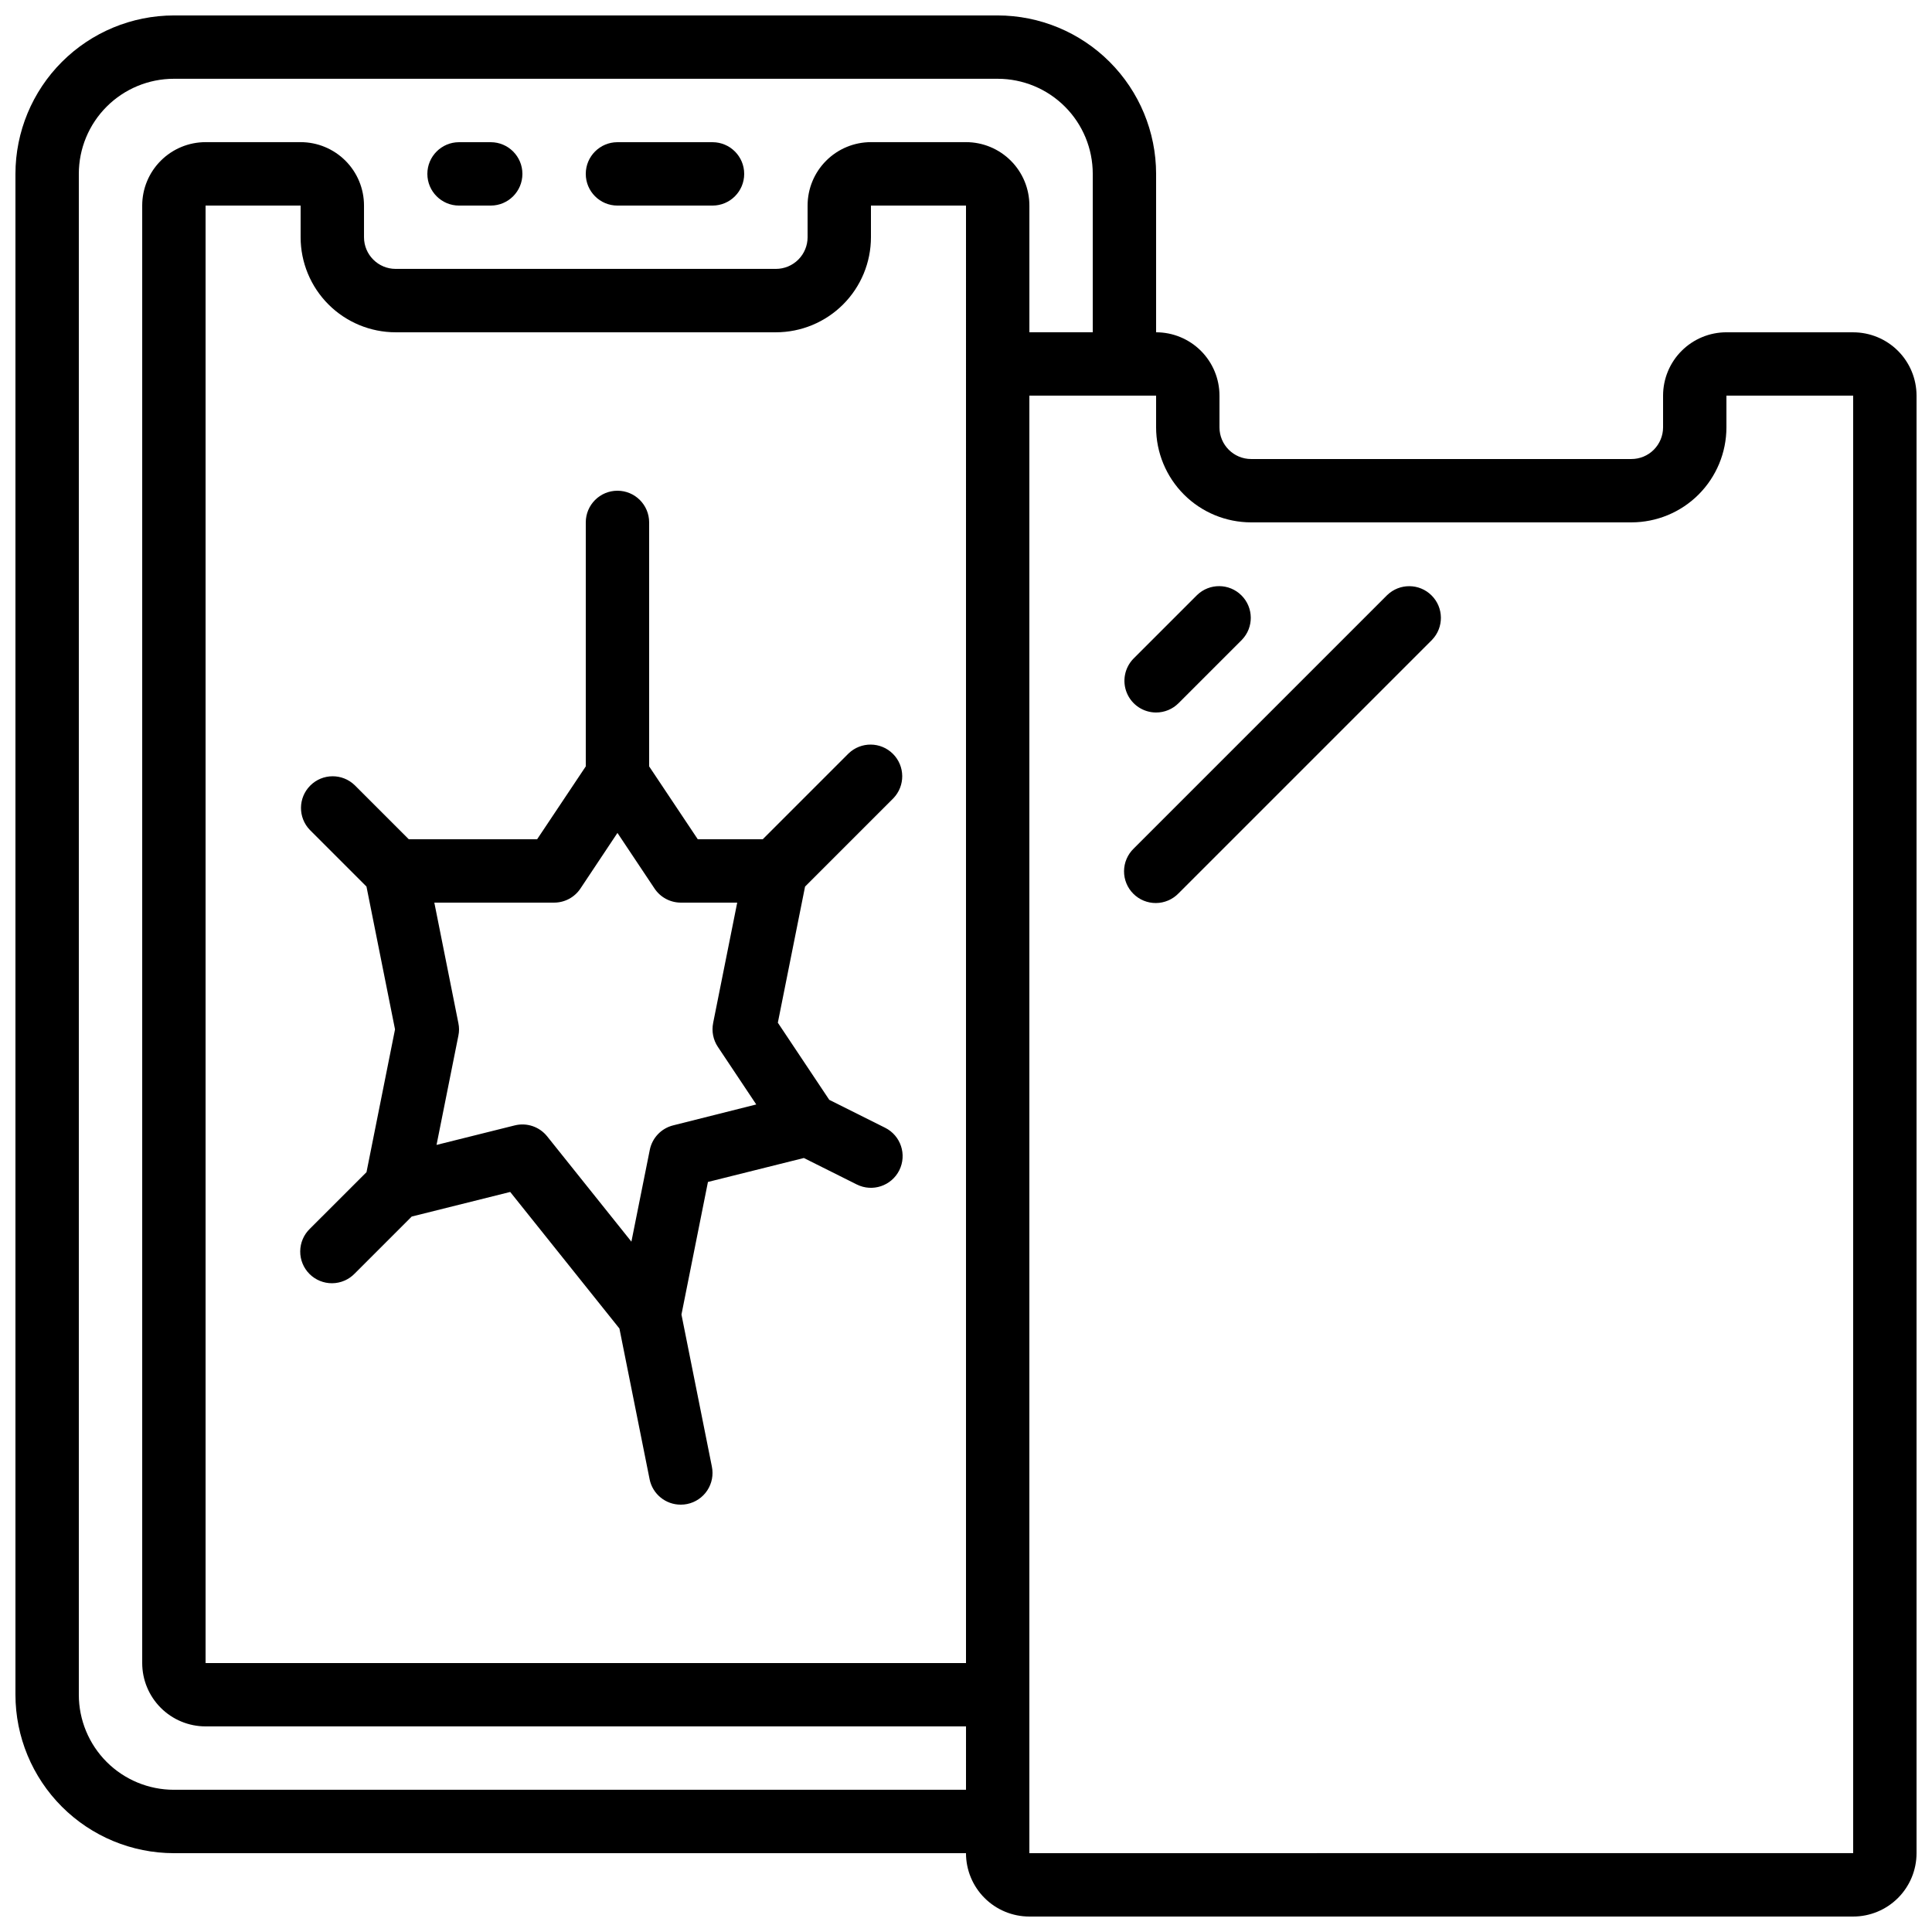
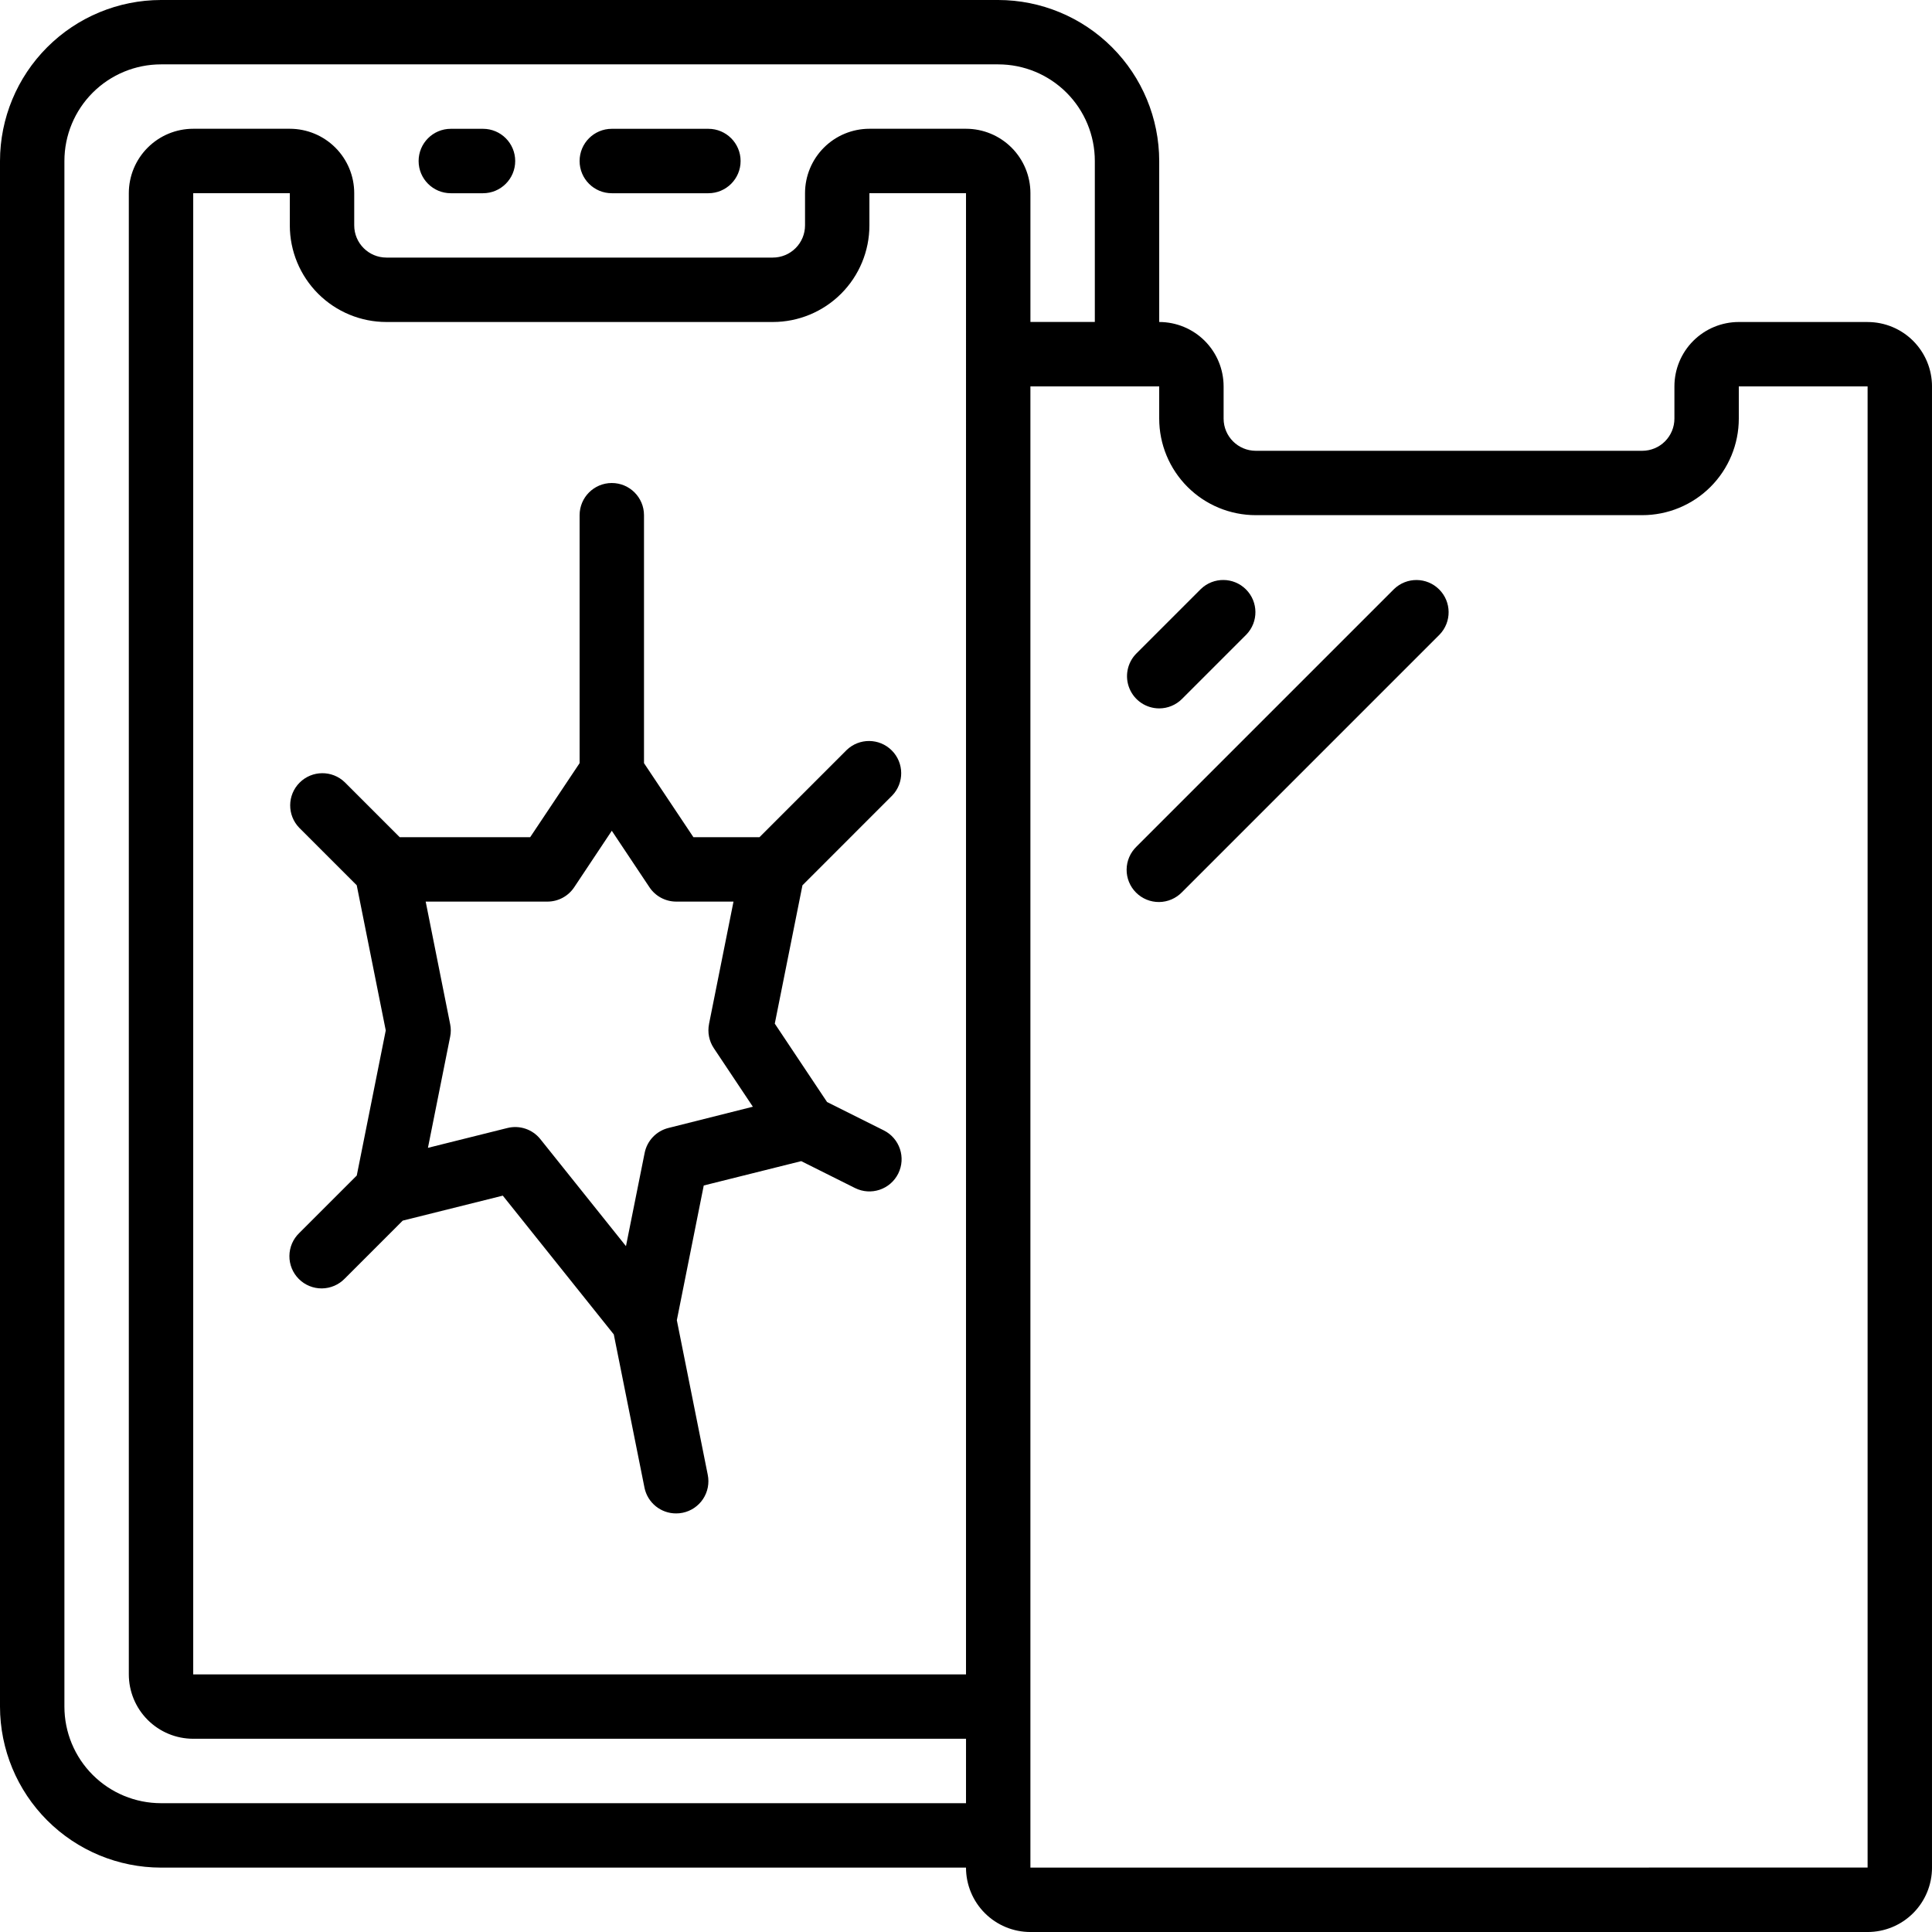
- <svg xmlns="http://www.w3.org/2000/svg" width="800px" height="800px" version="1.1" viewBox="144 144 512 512">
-   <defs>
+ <svg xmlns="http://www.w3.org/2000/svg" width="208.28mm" height="208.28mm" viewBox="0 0 208.28 208.28" version="1.1" id="svg1" xml:space="preserve">
+   <defs id="defs1">
    <clipPath id="a">
-       <path d="m148.09 148.09h503.81v503.81h-503.81z" />
+       <path d="M 148.09,148.09 H 651.9 V 651.9 H 148.09 Z" id="path1-1" />
    </clipPath>
  </defs>
-   <g clip-path="url(#a)">
-     <path d="m635.11 232.06h-33.586c-4.453 0-8.727 1.77-11.875 4.918-3.152 3.148-4.918 7.422-4.918 11.875v8.398c0 2.227-0.887 4.359-2.461 5.938-1.574 1.574-3.711 2.457-5.938 2.457h-100.76c-4.637 0-8.398-3.758-8.398-8.395v-8.398c0-4.453-1.77-8.727-4.918-11.875-3.148-3.148-7.422-4.918-11.875-4.918v-41.984c-0.012-11.133-4.441-21.801-12.312-29.672s-18.539-12.301-29.672-12.312h-218.32c-11.133 0.012-21.801 4.441-29.672 12.312s-12.301 18.539-12.312 29.672v403.05c0.012 11.133 4.441 21.801 12.312 29.672s18.539 12.301 29.672 12.312h209.92c0 4.453 1.77 8.727 4.918 11.875 3.148 3.148 7.422 4.918 11.875 4.918h218.32c4.453 0 8.727-1.77 11.875-4.918s4.918-7.422 4.918-11.875v-386.25c0-4.453-1.77-8.727-4.918-11.875-3.148-3.148-7.422-4.918-11.875-4.918zm-235.11 386.25h-209.92c-6.68 0-13.09-2.656-17.812-7.379s-7.379-11.133-7.379-17.812v-403.05c0-6.68 2.656-13.09 7.379-17.812s11.133-7.379 17.812-7.379h218.32c6.684 0 13.09 2.656 17.812 7.379 4.727 4.723 7.379 11.133 7.379 17.812v41.984h-16.793v-33.586c0-4.457-1.77-8.727-4.918-11.875-3.152-3.152-7.422-4.922-11.875-4.922h-25.191c-4.453 0-8.727 1.77-11.875 4.922-3.148 3.148-4.918 7.418-4.918 11.875v8.395c0 2.227-0.887 4.363-2.461 5.938-1.574 1.574-3.711 2.461-5.938 2.461h-100.76c-4.637 0-8.398-3.762-8.398-8.398v-8.395c0-4.457-1.766-8.727-4.918-11.875-3.148-3.152-7.422-4.922-11.875-4.922h-25.188c-4.457 0-8.727 1.77-11.875 4.922-3.152 3.148-4.922 7.418-4.922 11.875v386.25c0 4.453 1.77 8.723 4.922 11.875 3.148 3.148 7.418 4.918 11.875 4.918h201.52zm0-33.586h-201.52v-386.25h25.188v8.395c0 6.68 2.656 13.09 7.379 17.812 4.723 4.723 11.133 7.379 17.812 7.379h100.76c6.68 0 13.09-2.656 17.812-7.379 4.723-4.723 7.379-11.133 7.379-17.812v-8.395h25.191zm16.793 50.383v-386.26h33.586v8.398c0 6.68 2.656 13.086 7.379 17.812 4.723 4.723 11.133 7.375 17.812 7.375h100.76c6.68 0 13.09-2.652 17.812-7.375 4.723-4.727 7.379-11.133 7.379-17.812v-8.398h33.586v386.25z" />
+   <g id="layer1" transform="translate(30.72931,-37.39122)">
+     <g id="g1" transform="matrix(0.2645833,0,0,0.2645833,101.7111,145.325)">
+       <g id="g3" transform="matrix(1.5625,0,0,1.5625,-731.9579,-639.3325)">
+         <g clip-path="url(#a)" id="g2">
+           <path id="path2" d="M 190.077 148.092 C 178.944 148.104 168.277 152.534 160.406 160.405 C 152.535 168.275 148.104 178.943 148.093 190.076 L 148.093 593.126 C 148.105 604.259 152.535 614.927 160.406 622.798 C 168.276 630.669 178.944 635.099 190.077 635.11 L 399.997 635.11 C 399.997 639.563 401.767 643.836 404.916 646.985 C 408.064 650.133 412.338 651.903 416.791 651.903 L 635.111 651.903 C 639.564 651.903 643.837 650.133 646.986 646.985 C 650.134 643.836 651.903 639.563 651.903 635.11 L 651.903 248.859 C 651.903 244.406 650.134 240.133 646.986 236.984 C 643.837 233.836 639.564 232.067 635.111 232.067 L 635.109 232.06 L 601.524 232.06 C 597.071 232.06 592.798 233.83 589.649 236.978 C 586.497 240.127 584.731 244.4 584.731 248.853 L 584.731 257.252 C 584.731 259.479 583.845 261.611 582.271 263.19 C 580.697 264.764 578.56 265.646 576.333 265.646 L 475.573 265.646 C 470.937 265.646 467.174 261.889 467.174 257.252 L 467.174 248.853 C 467.174 244.4 465.404 240.127 462.256 236.978 C 459.107 233.83 454.834 232.06 450.381 232.06 L 450.381 190.076 C 450.369 178.943 445.94 168.275 438.069 160.405 C 430.199 152.534 419.53 148.103 408.397 148.092 L 190.077 148.092 z M 190.079 164.878 L 408.399 164.878 C 415.083 164.878 421.49 167.534 426.212 172.257 C 430.939 176.98 433.591 183.391 433.591 190.07 L 433.591 232.053 L 416.798 232.053 L 416.798 198.467 C 416.798 194.01 415.028 189.74 411.879 186.592 C 408.727 183.44 404.458 181.671 400.004 181.671 L 374.814 181.671 C 370.361 181.671 366.088 183.44 362.939 186.592 C 359.791 189.74 358.021 194.01 358.021 198.467 L 358.021 206.862 C 358.021 209.089 357.134 211.225 355.559 212.799 C 353.985 214.374 351.849 215.26 349.622 215.26 L 248.862 215.26 C 244.225 215.26 240.464 211.499 240.464 206.862 L 240.464 198.467 C 240.464 194.01 238.698 189.74 235.546 186.592 C 232.397 183.44 228.124 181.671 223.671 181.671 L 198.483 181.671 C 194.026 181.671 189.757 183.44 186.608 186.592 C 183.456 189.74 181.686 194.01 181.686 198.467 L 181.686 584.717 C 181.686 589.17 183.456 593.44 186.608 596.592 C 189.757 599.74 194.026 601.51 198.483 601.51 L 400.003 601.51 L 399.999 618.31 L 190.079 618.31 C 183.4 618.31 176.99 615.653 172.268 610.931 C 167.546 606.208 164.889 599.798 164.889 593.12 L 164.889 190.07 C 164.889 183.39 167.546 176.979 172.268 172.257 C 176.991 167.535 183.4 164.878 190.079 164.878 z M 265.649 181.683 C 261.013 181.683 257.256 185.445 257.256 190.082 C 257.256 194.719 261.013 198.48 265.649 198.48 L 274.048 198.48 C 278.685 198.48 282.443 194.719 282.443 190.082 C 282.443 185.445 278.685 181.683 274.048 181.683 L 265.649 181.683 z M 307.629 181.683 C 302.993 181.683 299.236 185.445 299.236 190.082 C 299.236 194.719 302.993 198.48 307.629 198.48 L 332.821 198.48 C 337.457 198.48 341.219 194.719 341.219 190.082 C 341.219 185.445 337.457 181.683 332.821 181.683 L 307.629 181.683 z M 198.479 198.475 L 223.668 198.475 L 223.668 206.868 C 223.668 213.548 226.324 219.959 231.047 224.681 C 235.77 229.403 242.18 232.06 248.859 232.06 L 349.619 232.06 C 356.299 232.06 362.709 229.403 367.431 224.681 C 372.153 219.958 374.809 213.547 374.809 206.868 L 374.809 198.475 L 400.001 198.475 L 399.999 584.725 L 198.479 584.725 L 198.479 198.475 z M 416.793 248.847 L 450.379 248.847 L 450.379 257.246 C 450.379 263.925 453.036 270.331 457.758 275.057 C 462.481 279.78 468.89 282.432 475.569 282.432 L 576.329 282.432 C 583.009 282.432 589.42 279.78 594.142 275.057 C 598.865 270.33 601.521 263.925 601.521 257.246 L 601.521 248.847 L 635.107 248.847 L 635.107 635.097 L 416.793 635.107 L 416.793 248.847 z M 307.631 274.047 C 302.994 274.047 299.237 277.805 299.237 282.442 L 299.237 347.097 L 286.346 366.409 L 252.329 366.409 L 237.998 352.077 C 234.701 348.893 229.462 348.941 226.224 352.18 C 222.986 355.418 222.94 360.656 226.123 363.95 L 241.119 378.945 L 248.686 416.793 L 241.127 454.637 L 226.123 469.633 C 224.502 471.2 223.58 473.348 223.561 475.602 C 223.541 477.852 224.427 480.02 226.017 481.61 C 227.611 483.203 229.779 484.09 232.029 484.071 C 234.283 484.051 236.432 483.125 237.998 481.508 L 253.111 466.394 L 279.209 459.88 L 308.154 496.071 L 316.158 536.04 L 316.153 536.036 C 316.958 539.958 320.419 542.767 324.423 542.747 C 324.99 542.747 325.552 542.692 326.103 542.578 C 328.287 542.133 330.204 540.836 331.431 538.981 C 332.661 537.121 333.099 534.852 332.653 532.668 L 324.591 492.363 L 331.611 457.231 L 357.028 450.882 L 371.052 457.894 C 375.204 459.969 380.247 458.284 382.322 454.132 C 384.392 449.98 382.708 444.937 378.559 442.862 L 363.763 435.464 L 350.134 415.026 L 357.349 378.95 L 380.744 355.555 C 383.924 352.258 383.882 347.023 380.639 343.784 C 377.401 340.542 372.167 340.5 368.869 343.68 L 346.139 366.409 L 328.917 366.409 L 316.029 347.097 L 316.029 282.442 C 316.029 277.805 312.267 274.047 307.631 274.047 z M 467.144 299.336 C 465.018 299.317 462.886 300.101 461.239 301.691 L 444.442 318.488 C 442.044 320.887 441.325 324.499 442.626 327.636 C 443.923 330.772 446.985 332.82 450.379 332.82 C 452.606 332.82 454.743 331.934 456.317 330.36 L 473.111 313.566 C 476.294 310.269 476.248 305.035 473.009 301.796 C 471.39 300.175 469.27 299.354 467.144 299.336 z M 517.527 299.344 C 515.401 299.326 513.268 300.11 511.619 301.7 L 444.444 368.876 C 442.827 370.442 441.901 372.591 441.882 374.844 C 441.862 377.094 442.748 379.262 444.342 380.852 C 445.932 382.446 448.101 383.333 450.351 383.313 C 452.605 383.294 454.753 382.368 456.319 380.751 L 523.494 313.575 C 526.674 310.278 526.632 305.043 523.389 301.805 C 521.77 300.183 519.653 299.363 517.527 299.344 z M 307.631 364.731 L 317.439 379.442 C 318.99 381.79 321.616 383.199 324.424 383.203 L 339.369 383.203 L 332.986 415.11 L 332.991 415.113 C 332.553 417.297 332.998 419.567 334.232 421.418 L 344.416 436.692 L 322.393 442.235 C 319.245 443.024 316.835 445.551 316.198 448.735 L 311.327 473.051 L 288.998 445.141 C 286.947 442.578 283.592 441.445 280.408 442.242 L 259.686 447.414 L 265.478 418.446 C 265.705 417.36 265.705 416.243 265.478 415.157 L 259.099 383.203 L 290.838 383.203 C 293.647 383.207 296.267 381.805 297.822 379.469 L 307.631 364.731 z " />
+         </g>
+       </g>
+     </g>
  </g>
-   <path d="m357.35 378.95 23.395-23.395c3.18-3.297 3.137-8.531-0.105-11.77-3.238-3.242-8.473-3.285-11.77-0.105l-22.73 22.73h-17.223l-12.887-19.312v-64.656c0-4.637-3.762-8.395-8.398-8.395-4.637 0-8.395 3.758-8.395 8.395v64.656l-12.891 19.312h-34.016l-14.332-14.332c-3.297-3.184-8.535-3.137-11.773 0.102-3.238 3.238-3.285 8.477-0.102 11.77l14.996 14.996 7.566 37.848-7.559 37.844-15.004 14.996c-1.621 1.566-2.543 3.715-2.562 5.969-0.02 2.25 0.867 4.418 2.457 6.008 1.594 1.594 3.762 2.481 6.012 2.461 2.254-0.02 4.402-0.945 5.969-2.562l15.113-15.113 26.098-6.516 28.945 36.191 8.004 39.969-0.004-0.004c0.805 3.922 4.266 6.731 8.27 6.711 0.566 0 1.129-0.055 1.68-0.168 2.184-0.445 4.102-1.742 5.328-3.598 1.23-1.859 1.668-4.129 1.223-6.312l-8.062-40.305 7.019-35.133 25.418-6.348 14.023 7.012c4.152 2.074 9.195 0.391 11.27-3.762 2.07-4.152 0.387-9.195-3.762-11.27l-14.797-7.398-13.629-20.438zm-34.957 63.285c-3.148 0.789-5.559 3.316-6.195 6.5l-4.871 24.316-22.328-27.91c-2.051-2.562-5.406-3.695-8.59-2.898l-20.723 5.172 5.793-28.969c0.227-1.086 0.227-2.203 0-3.289l-6.379-31.953h31.738c2.809 0.004 5.43-1.398 6.984-3.734l9.809-14.738 9.809 14.711c1.551 2.348 4.176 3.758 6.984 3.762h14.945l-6.383 31.906 0.004 0.004c-0.438 2.184 0.008 4.453 1.242 6.305l10.184 15.273z" />
-   <path d="m265.65 198.48h8.398c4.637 0 8.395-3.762 8.395-8.398s-3.758-8.398-8.395-8.398h-8.398c-4.637 0-8.395 3.762-8.395 8.398s3.758 8.398 8.395 8.398z" />
-   <path d="m307.63 198.48h25.191c4.637 0 8.398-3.762 8.398-8.398s-3.762-8.398-8.398-8.398h-25.191c-4.637 0-8.395 3.762-8.395 8.398s3.758 8.398 8.395 8.398z" />
-   <path d="m450.38 332.82c2.227 0 4.363-0.887 5.938-2.461l16.793-16.793c3.184-3.297 3.137-8.531-0.102-11.77-3.238-3.242-8.477-3.285-11.77-0.105l-16.797 16.797c-2.398 2.398-3.117 6.012-1.816 9.148 1.297 3.137 4.359 5.184 7.754 5.184z" />
-   <path d="m511.62 301.7-67.176 67.176c-1.617 1.566-2.543 3.715-2.562 5.969-0.02 2.25 0.867 4.418 2.461 6.008 1.59 1.594 3.758 2.481 6.008 2.461 2.254-0.02 4.402-0.945 5.969-2.562l67.176-67.176c3.18-3.297 3.137-8.531-0.105-11.77-3.238-3.242-8.473-3.285-11.77-0.105z" />
</svg>
